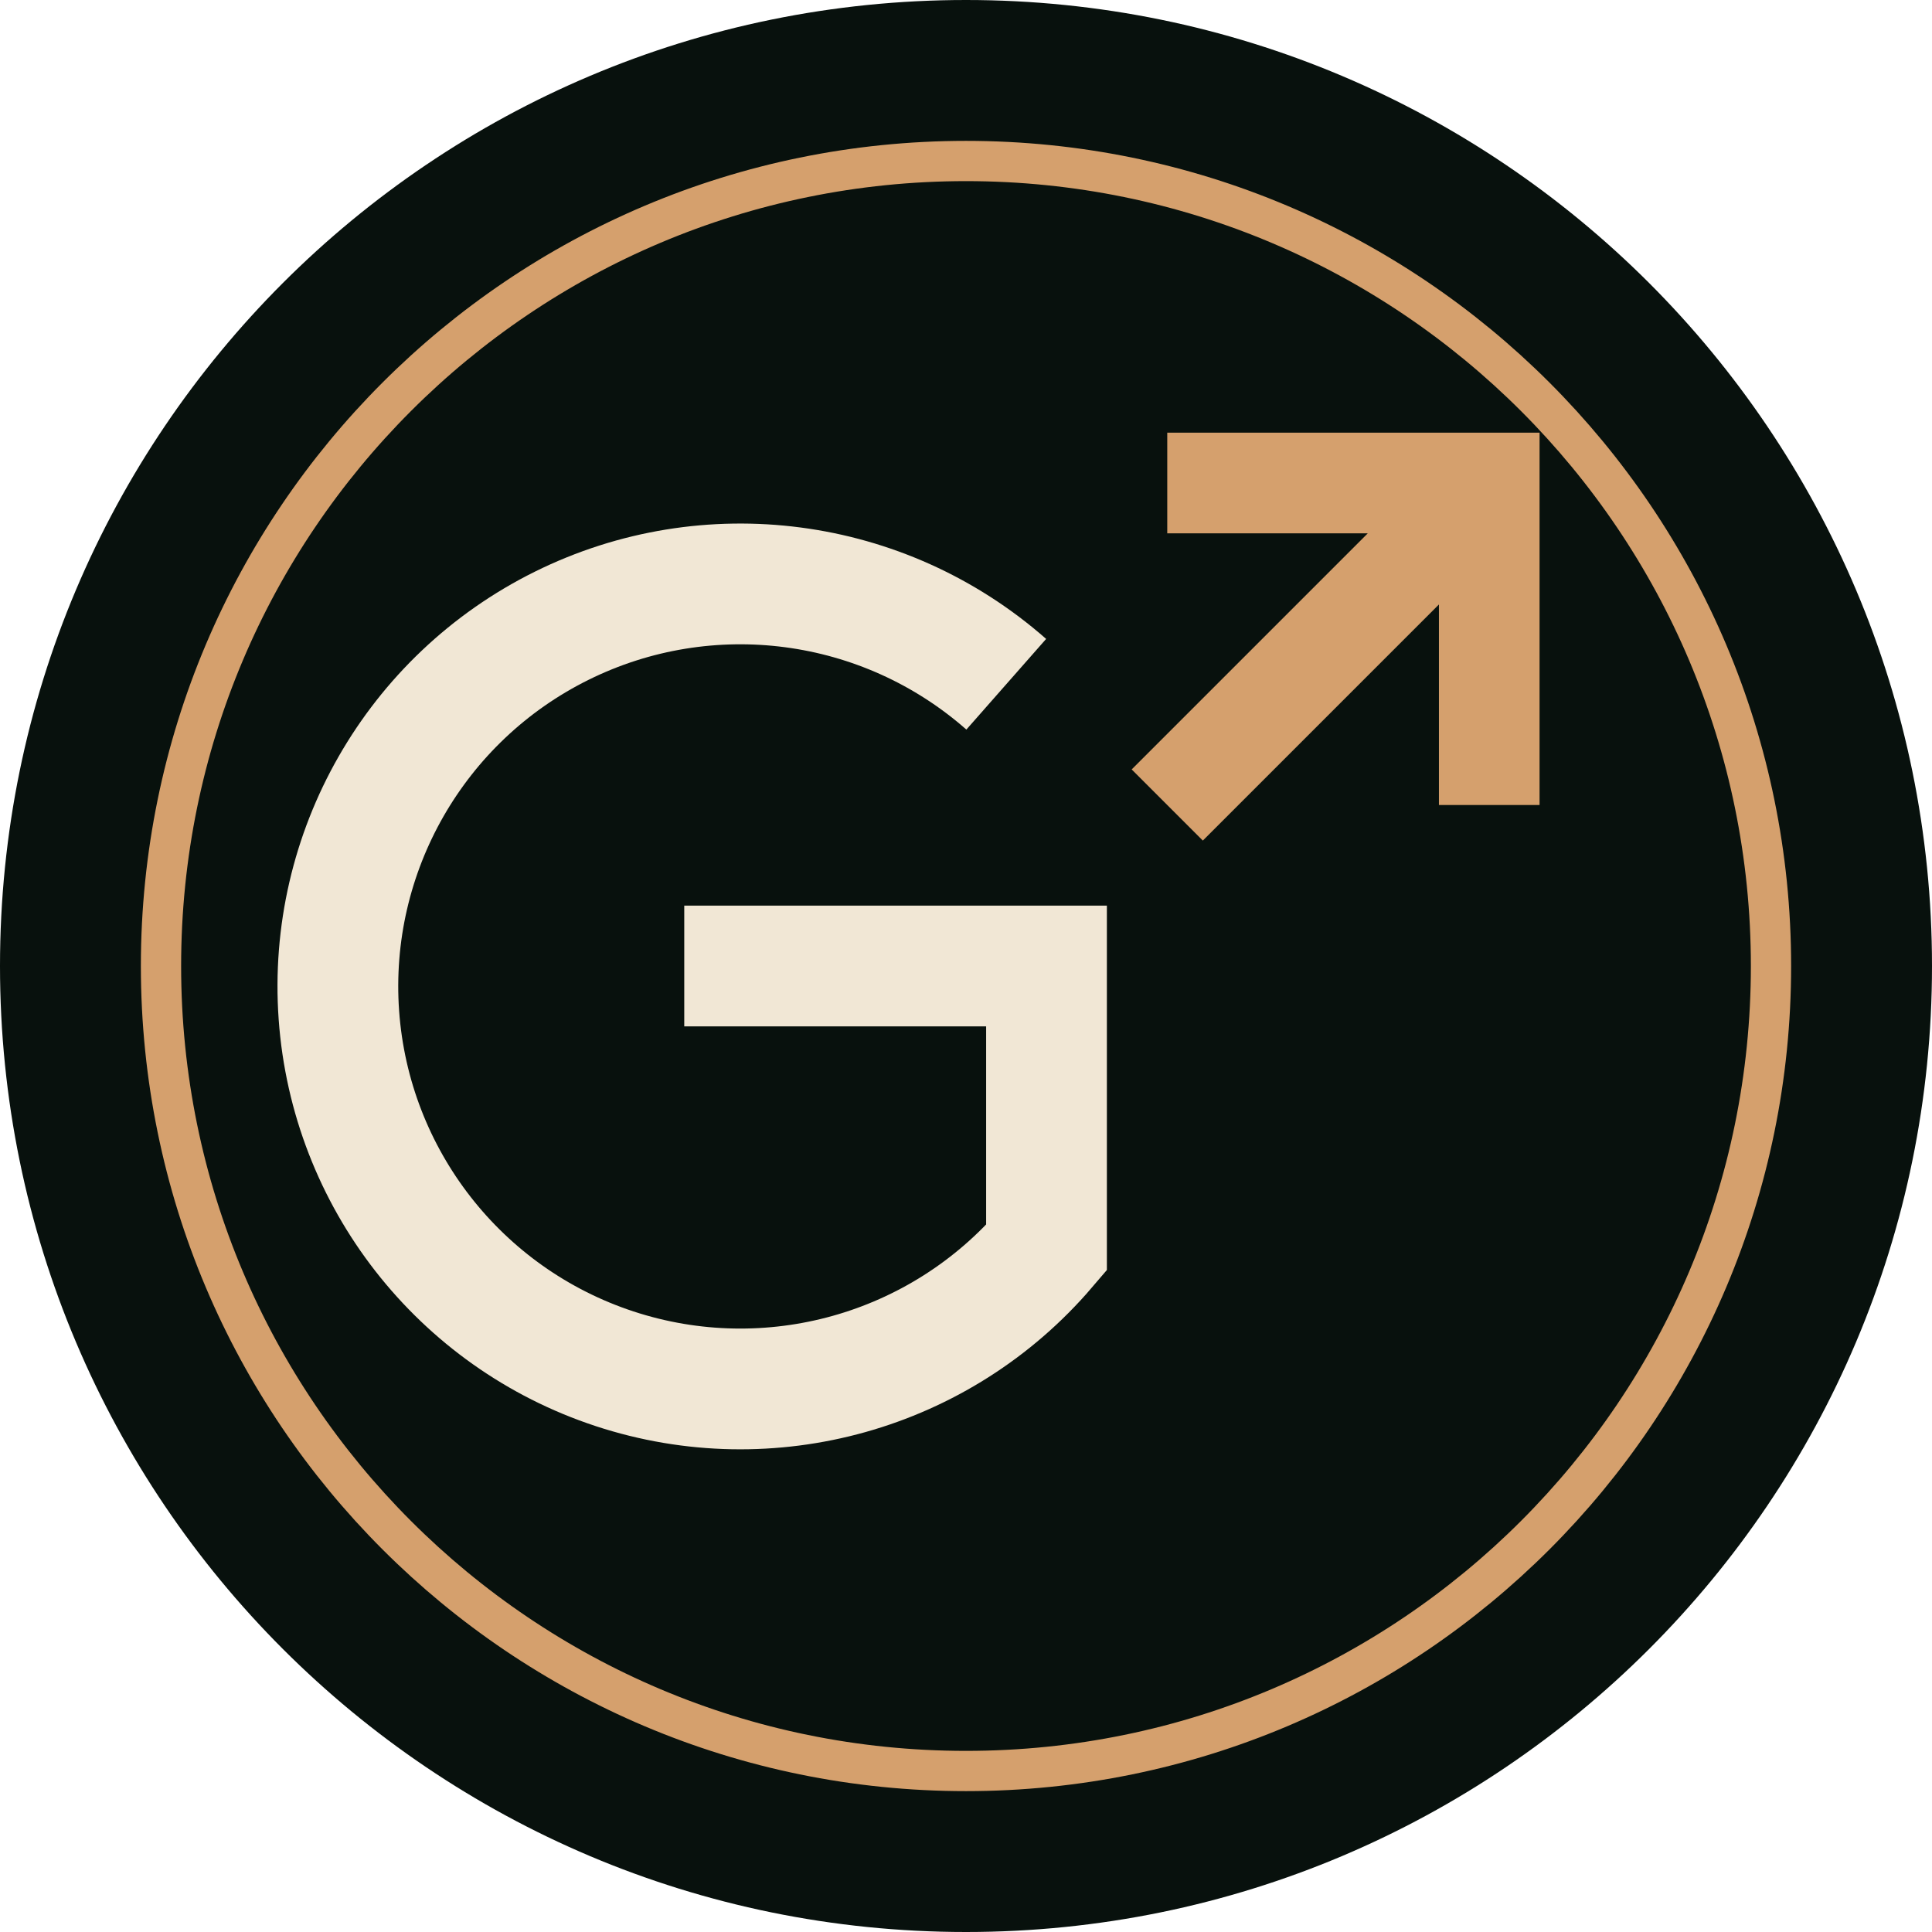
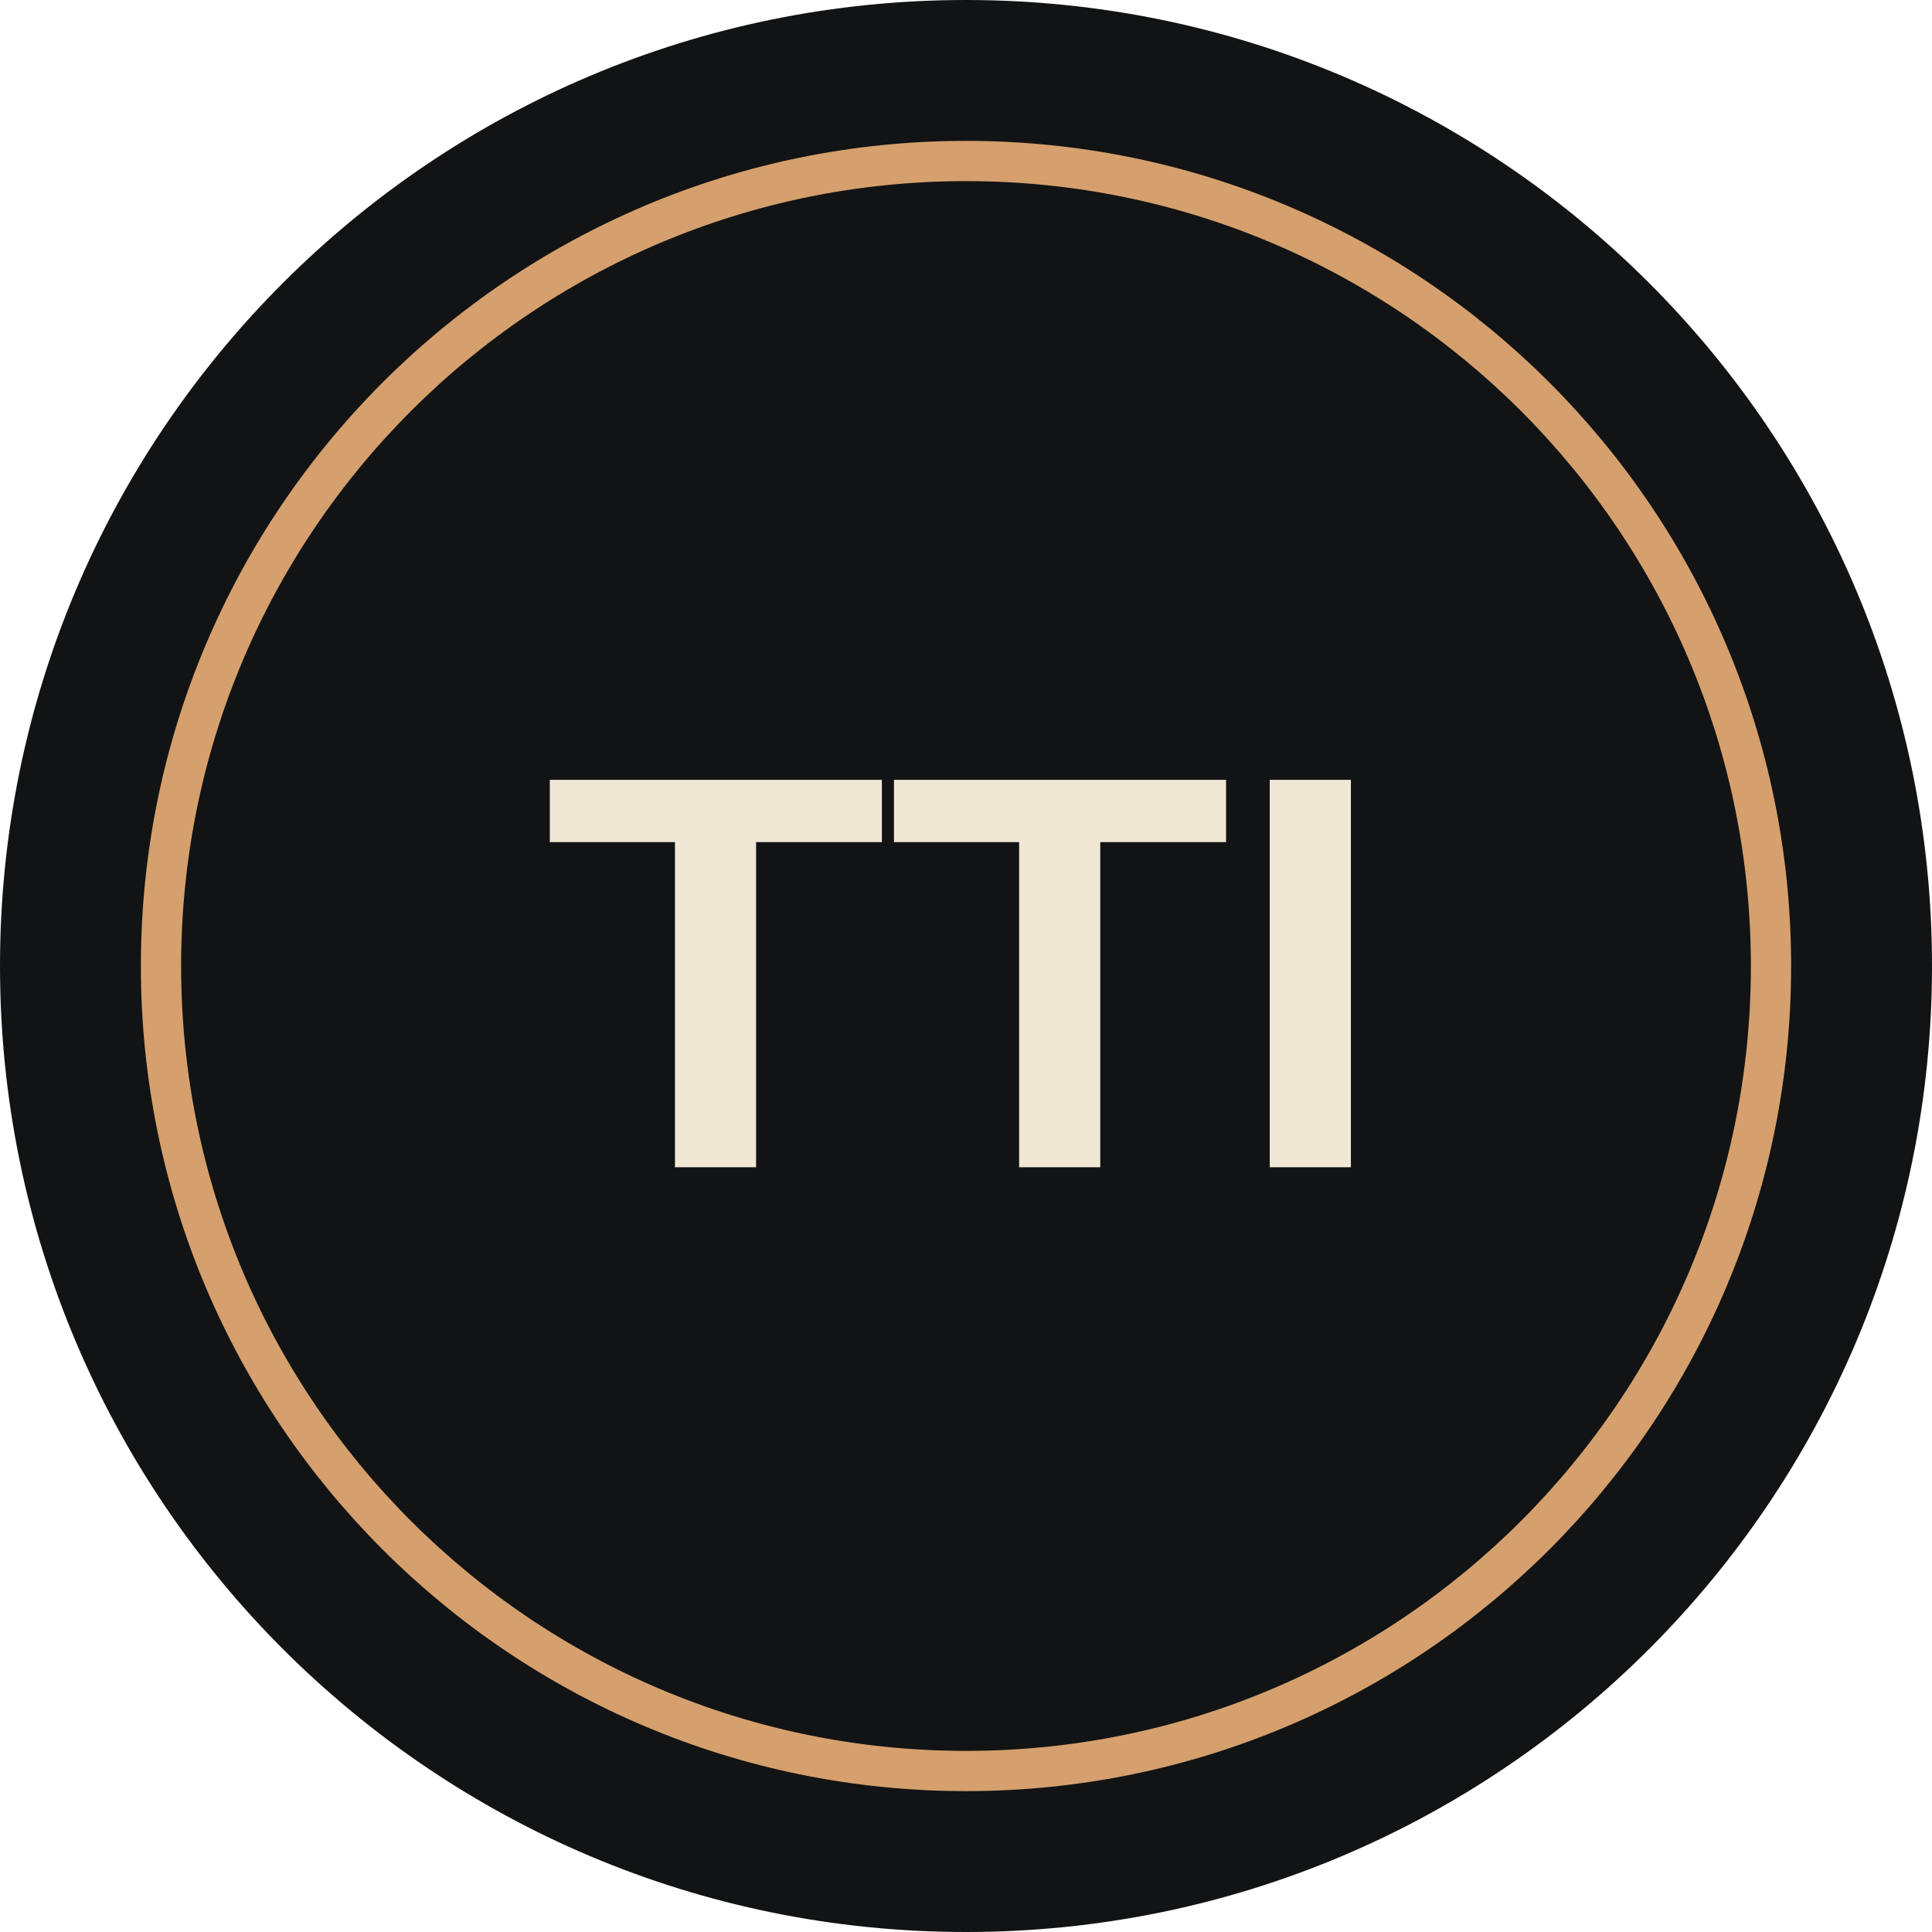
<svg xmlns="http://www.w3.org/2000/svg" viewBox="0 0 48 48">
-   <rect width="48" height="48" rx="24" fill="#08110d" />
+   <rect width="48" height="48" rx="24" fill="#121314" />
  <circle cx="24" cy="24" r="20" fill="none" stroke="#d5a06d" />
-   <path d="M25 17a10 10 0 1 0 1 14v-7h-9" fill="none" stroke="#f1e7d5" stroke-width="3" />
-   <path d="m29 20 8-8m-8 0h8v8" fill="none" stroke="#d5a06d" stroke-width="2.5" />
+   <text x="24" y="29" text-anchor="middle" font-family="Arial,Helvetica,sans-serif" font-size="14" font-weight="800" fill="#f1e7d5">TTI</text>
</svg>
